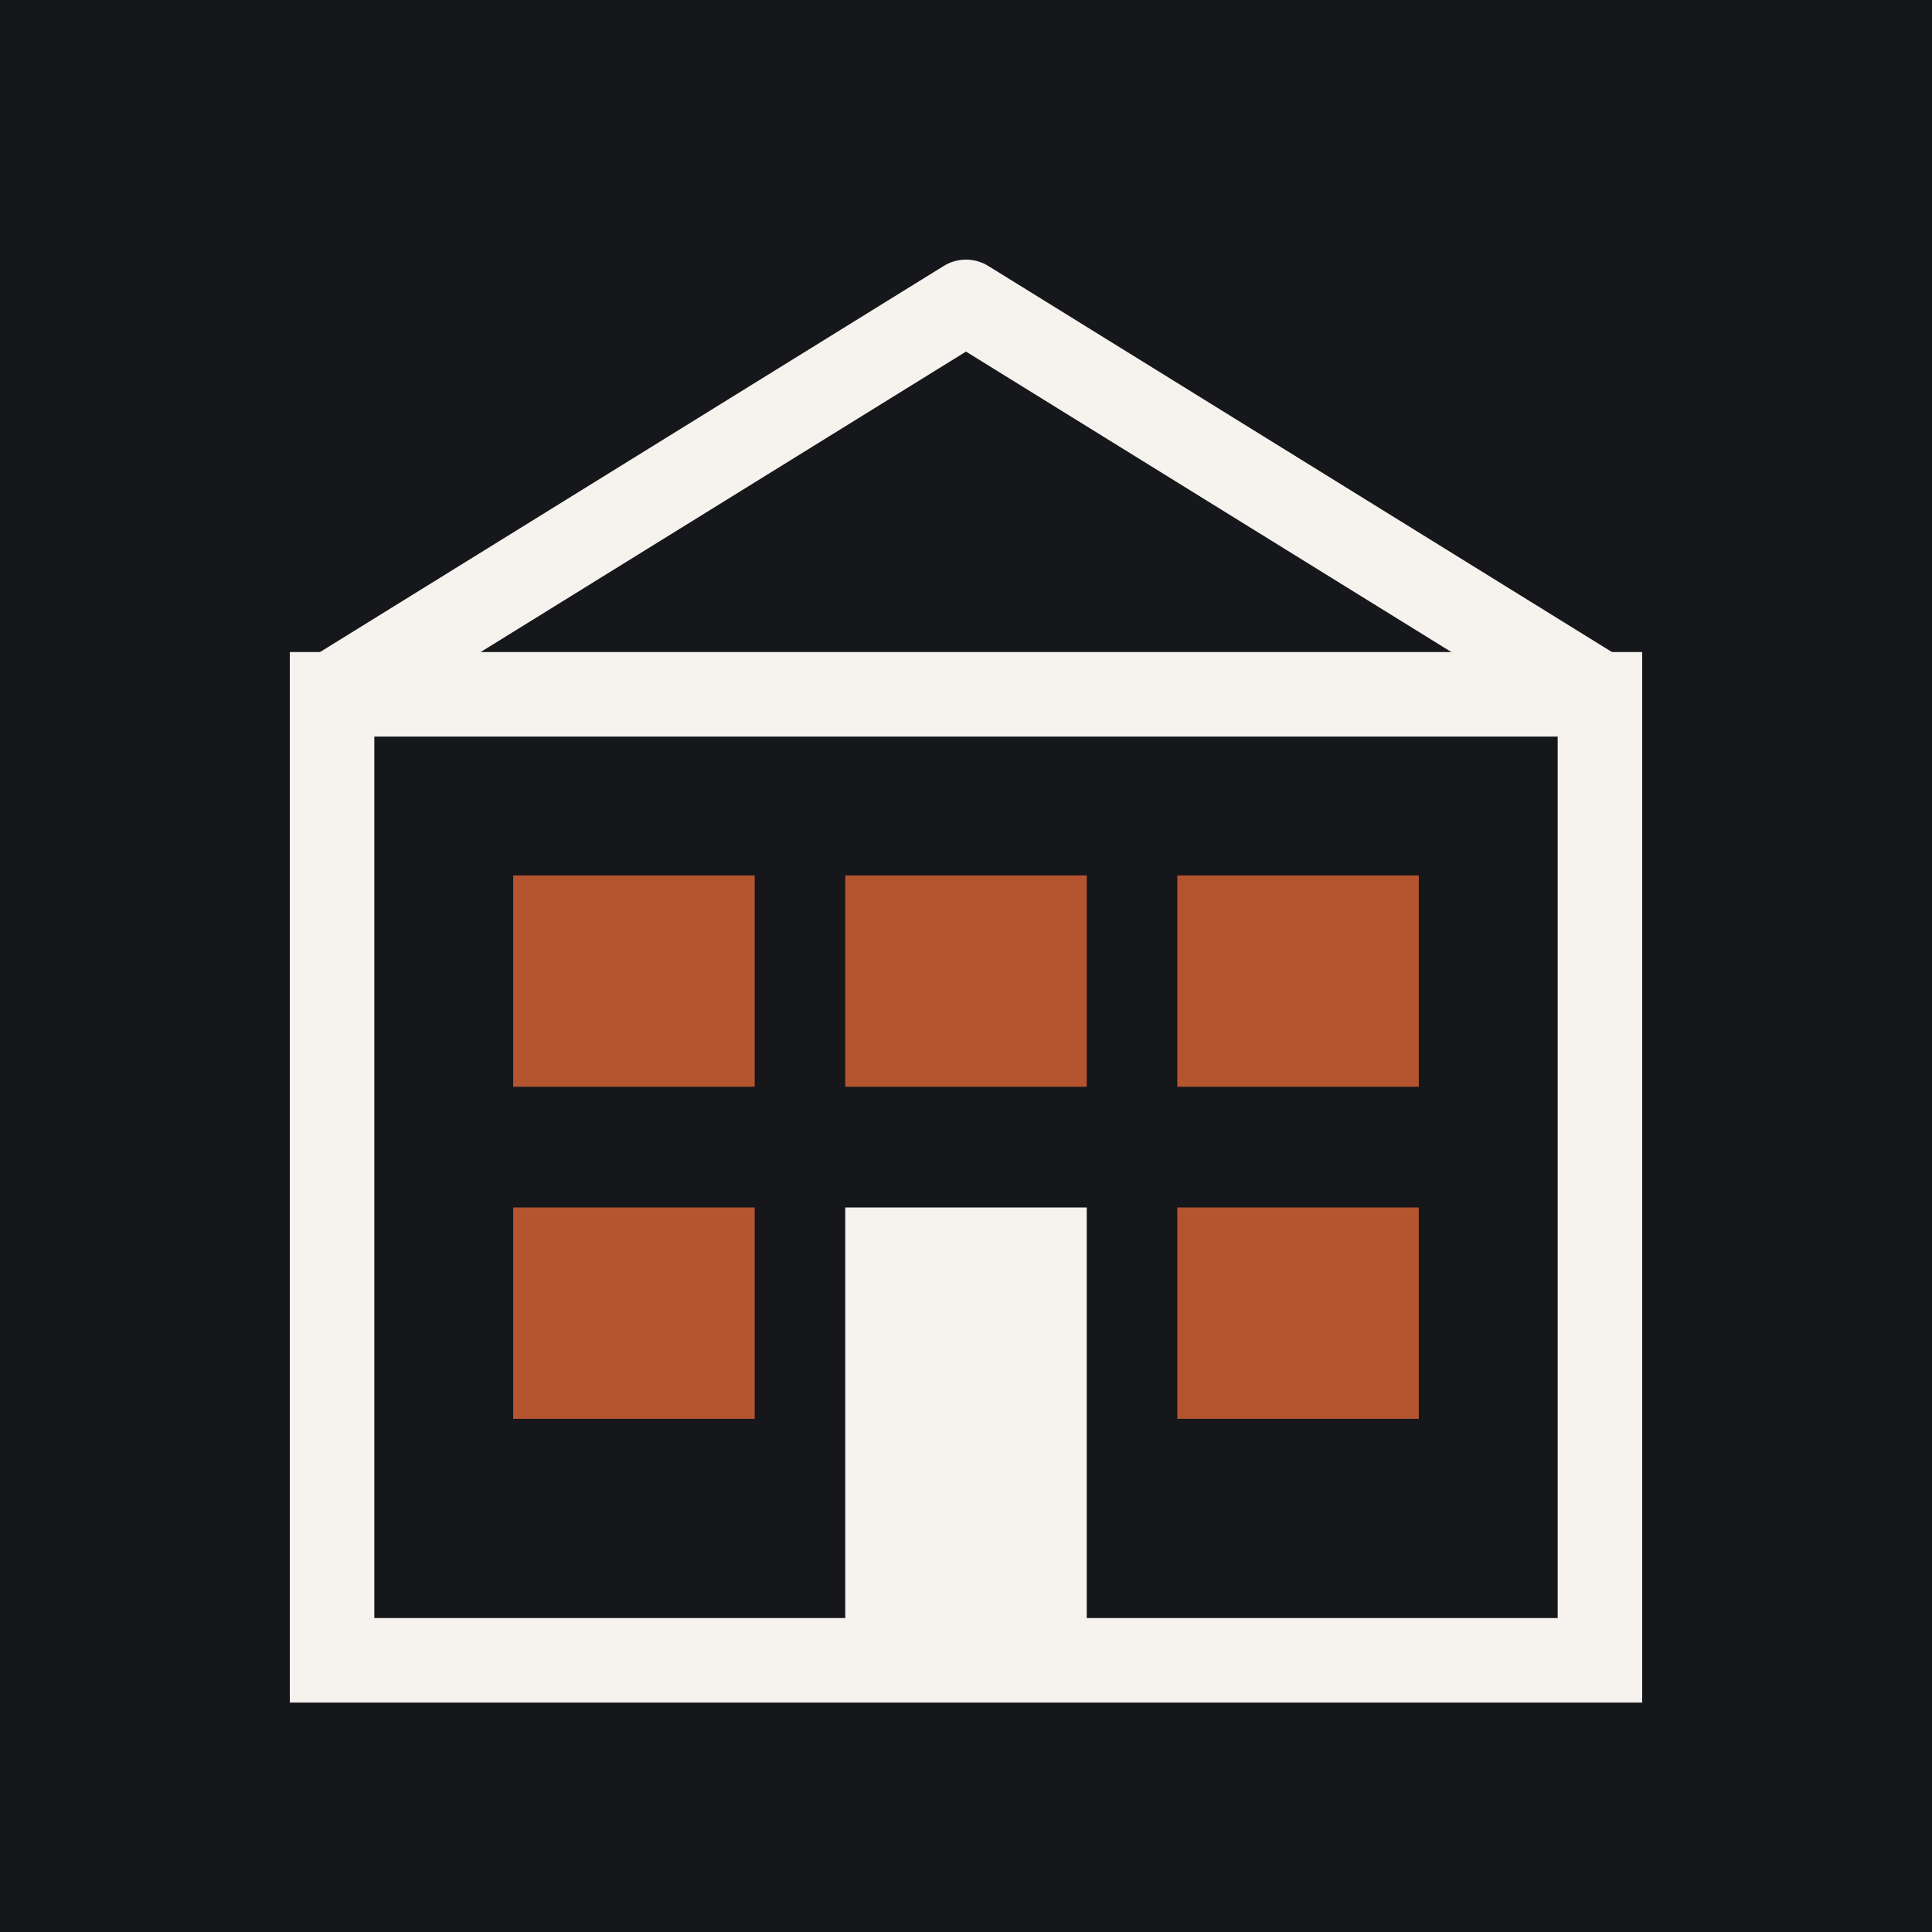
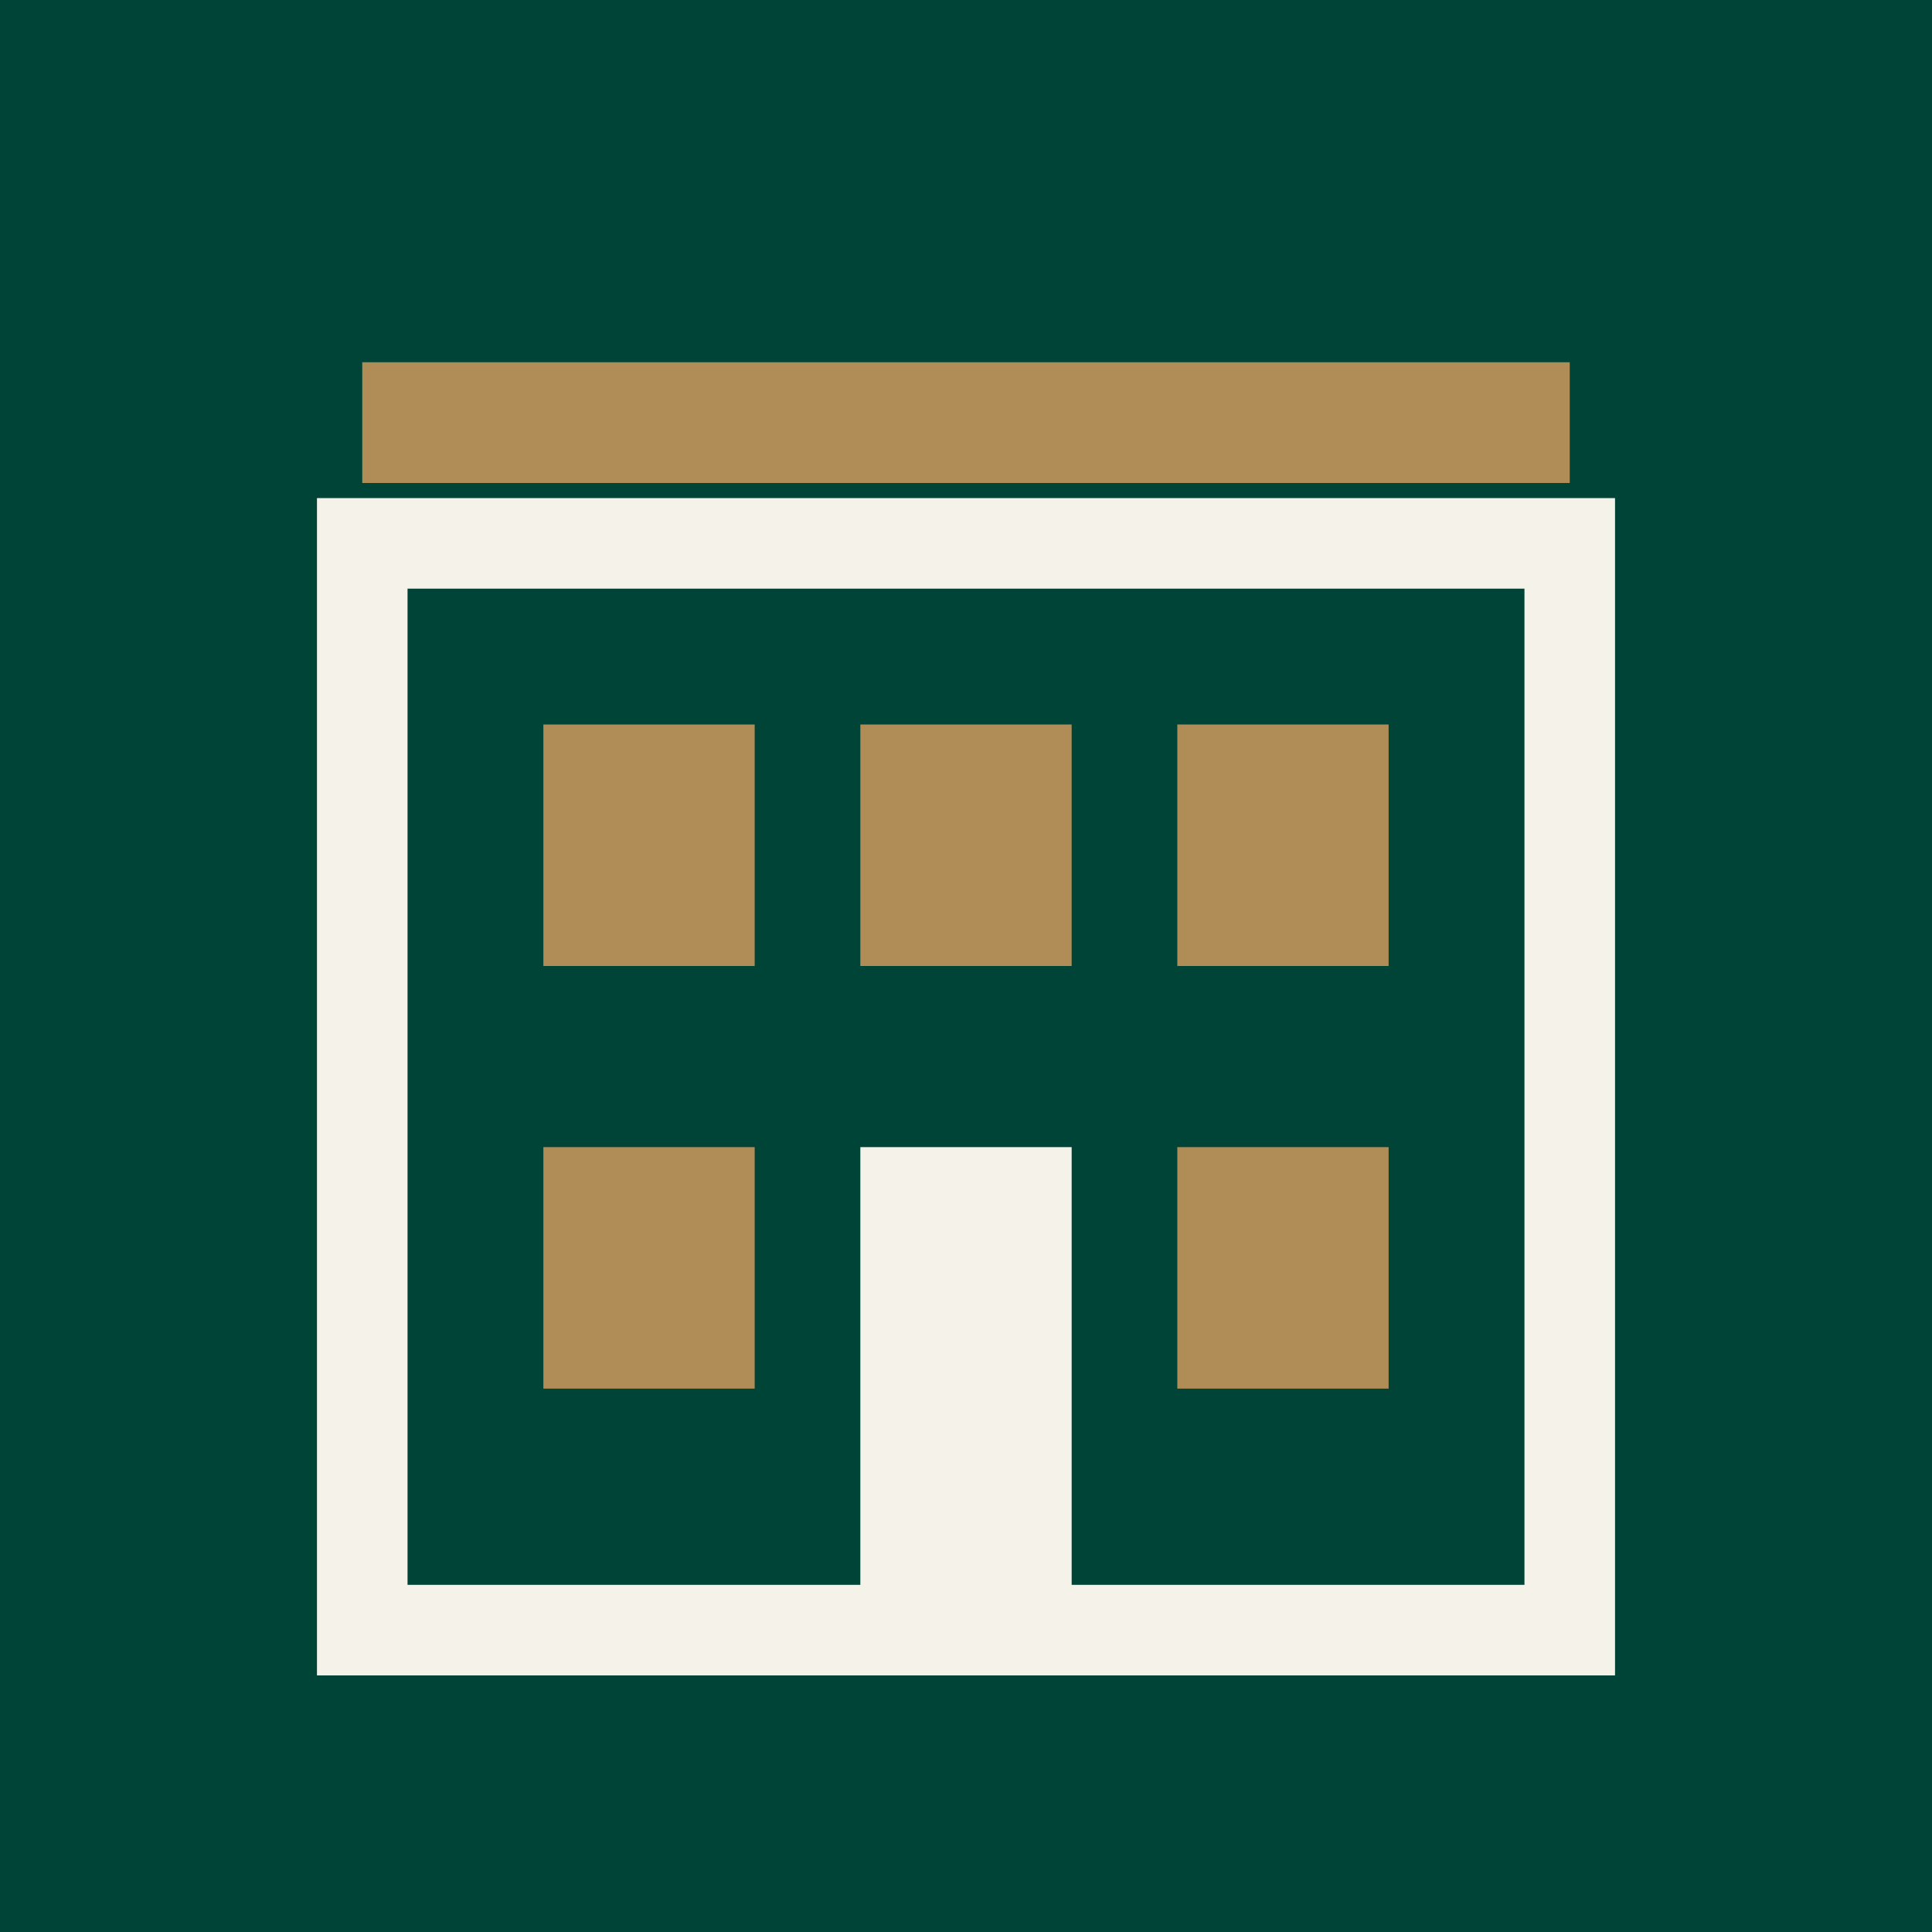
<svg xmlns="http://www.w3.org/2000/svg" viewBox="0 0 32 32">
-   <rect width="32" height="32" fill="#15171a" />
-   <g fill="none" stroke="#f6f3ee" stroke-width="1.4">
-     <rect x="5.5" y="11.5" width="21" height="16" />
-     <path d="M5.5 11.5 16 5l10.5 6.5" stroke-linejoin="round" />
+   <rect width="32" height="32" fill="#004438" />
+   <rect x="6" y="9" width="20" height="18" fill="none" stroke="#F5F2EA" stroke-width="1.5" />
+   <g fill="#B08D57">
+     <rect x="9" y="12" width="3.5" height="4" />
+     <rect x="14.25" y="12" width="3.5" height="4" />
+     <rect x="19.5" y="12" width="3.5" height="4" />
+     <rect x="9" y="19" width="3.5" height="4" />
+     <rect x="19.5" y="19" width="3.5" height="4" />
  </g>
-   <g fill="#b4552f">
-     <rect x="8.5" y="14.5" width="4" height="3.5" />
-     <rect x="14" y="14.5" width="4" height="3.5" />
-     <rect x="19.5" y="14.5" width="4" height="3.5" />
-     <rect x="8.5" y="20" width="4" height="3.5" />
-     <rect x="19.5" y="20" width="4" height="3.5" />
-   </g>
-   <rect x="14" y="20" width="4" height="7.5" fill="#f6f3ee" />
+   <rect x="14.25" y="19" width="3.5" height="8" fill="#F5F2EA" />
+   <rect x="6" y="6" width="20" height="2" fill="#B08D57" />
</svg>
